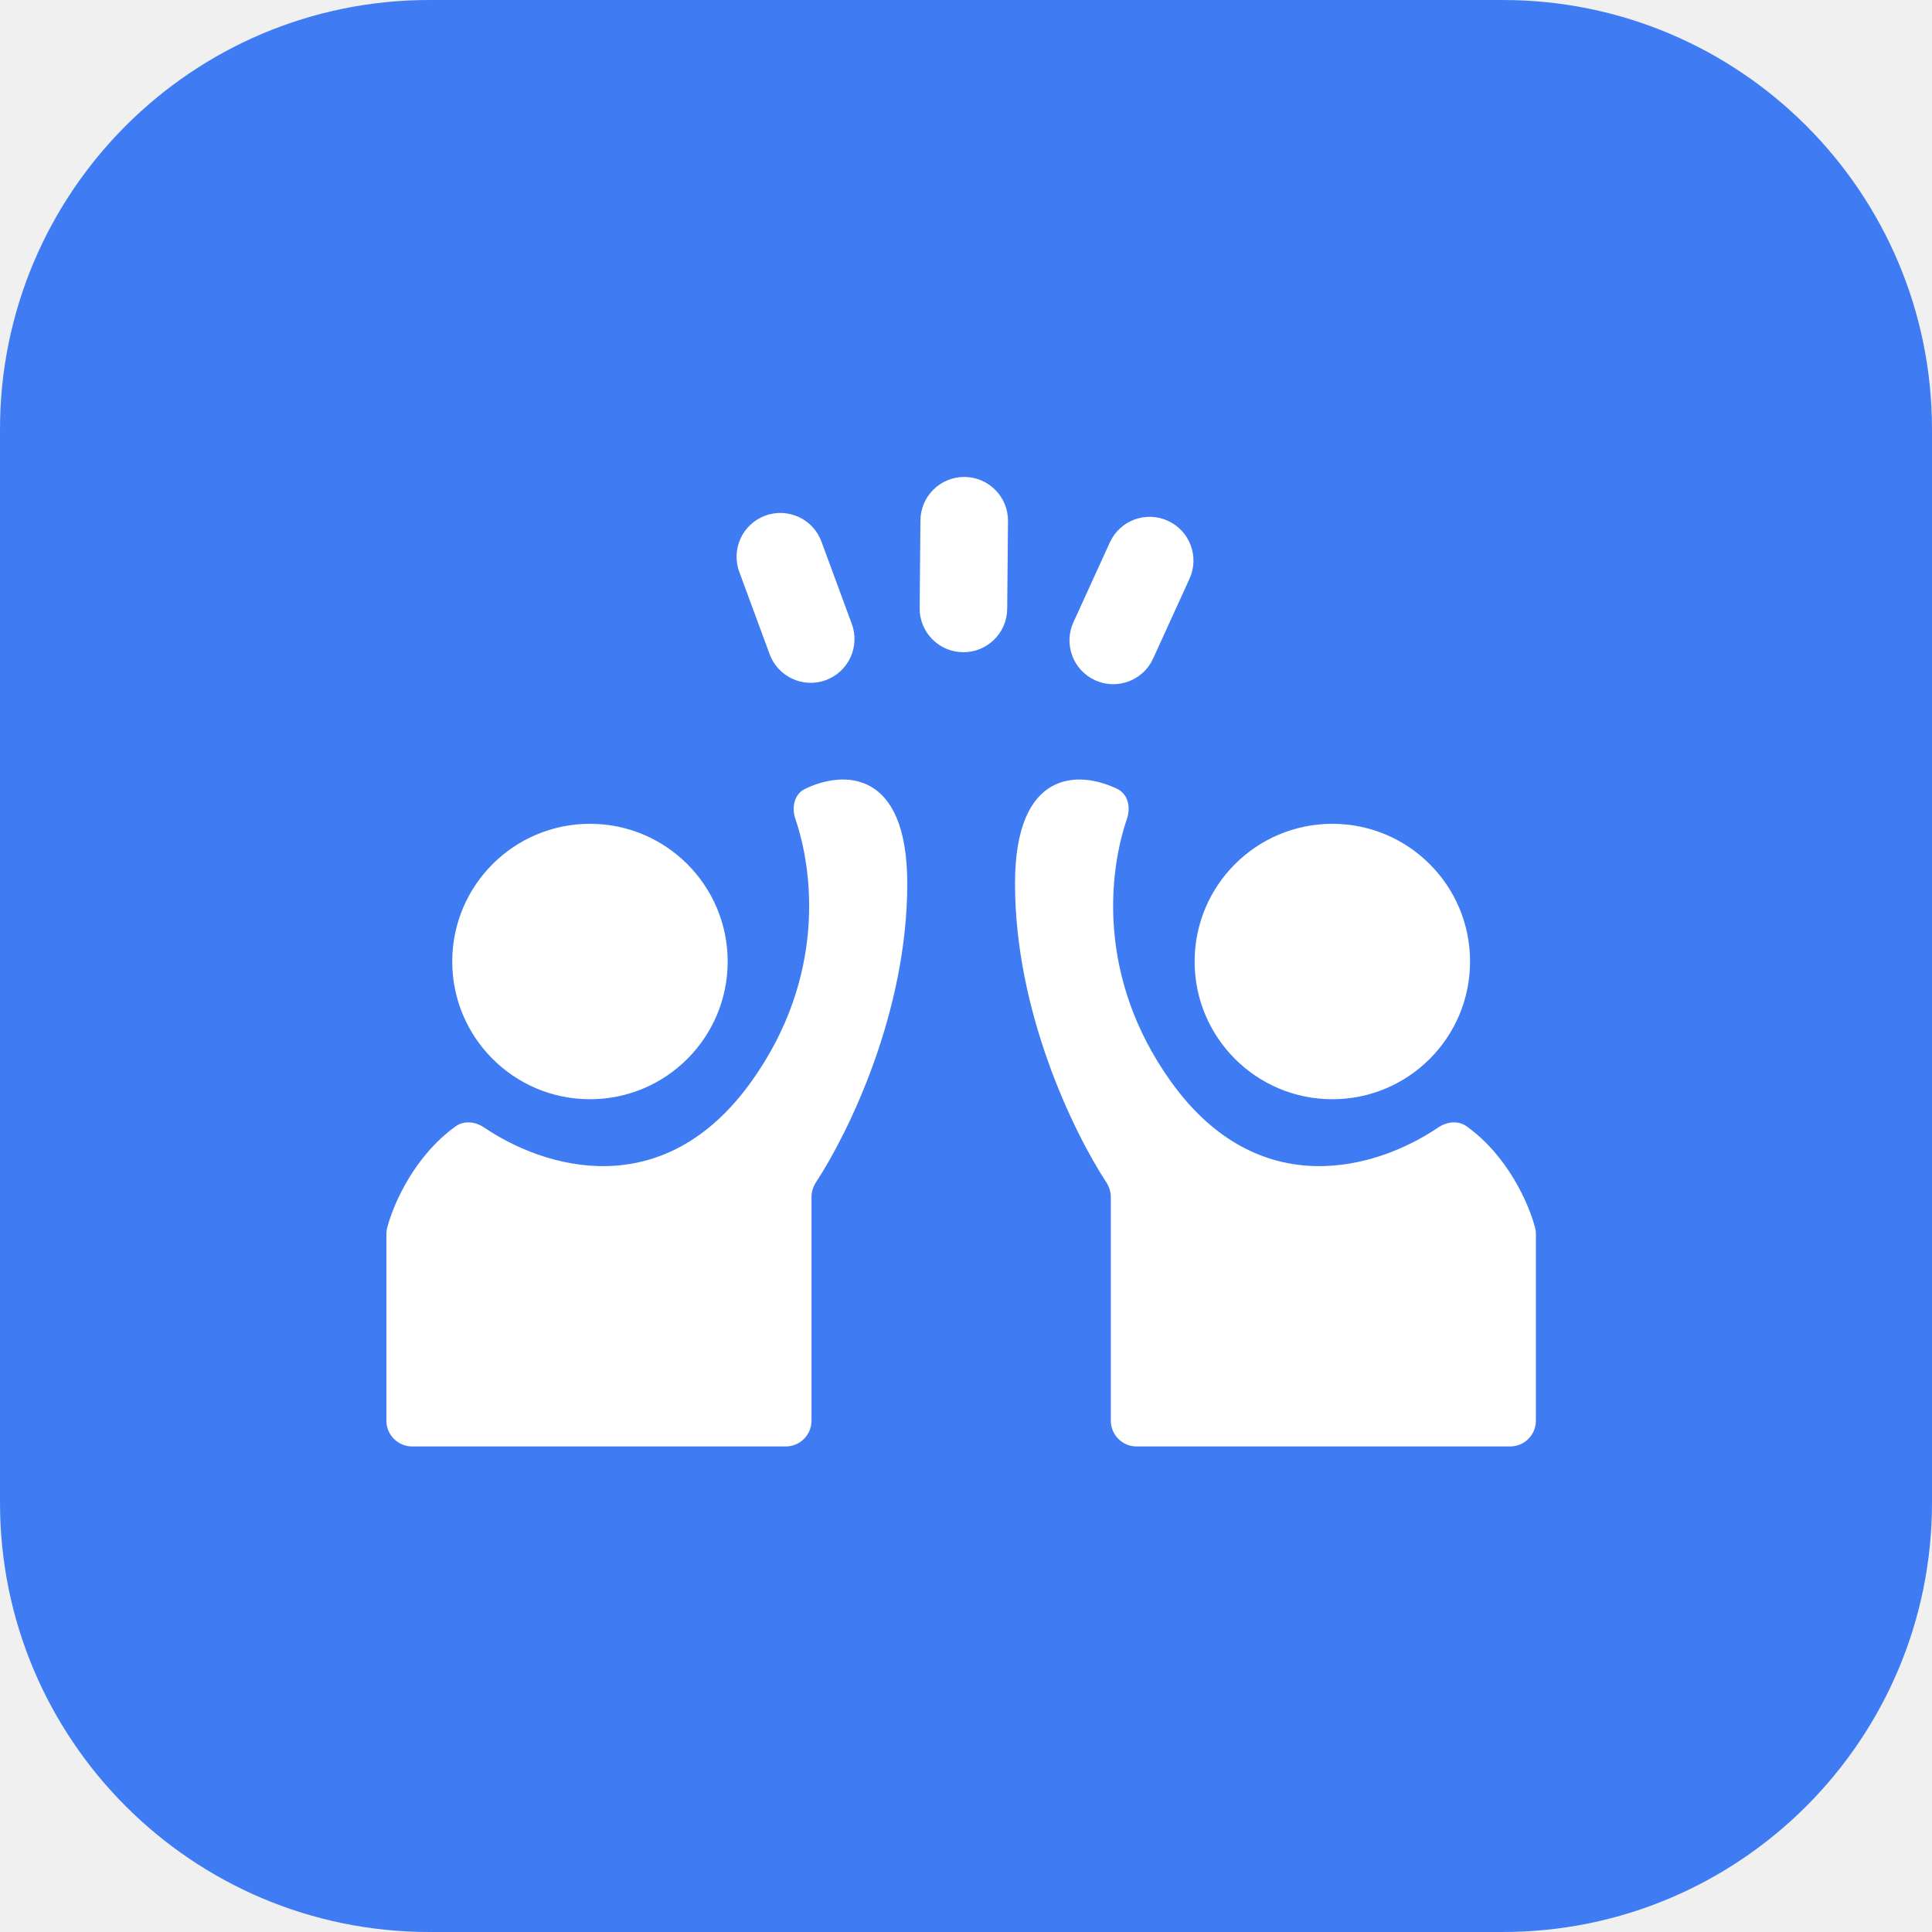
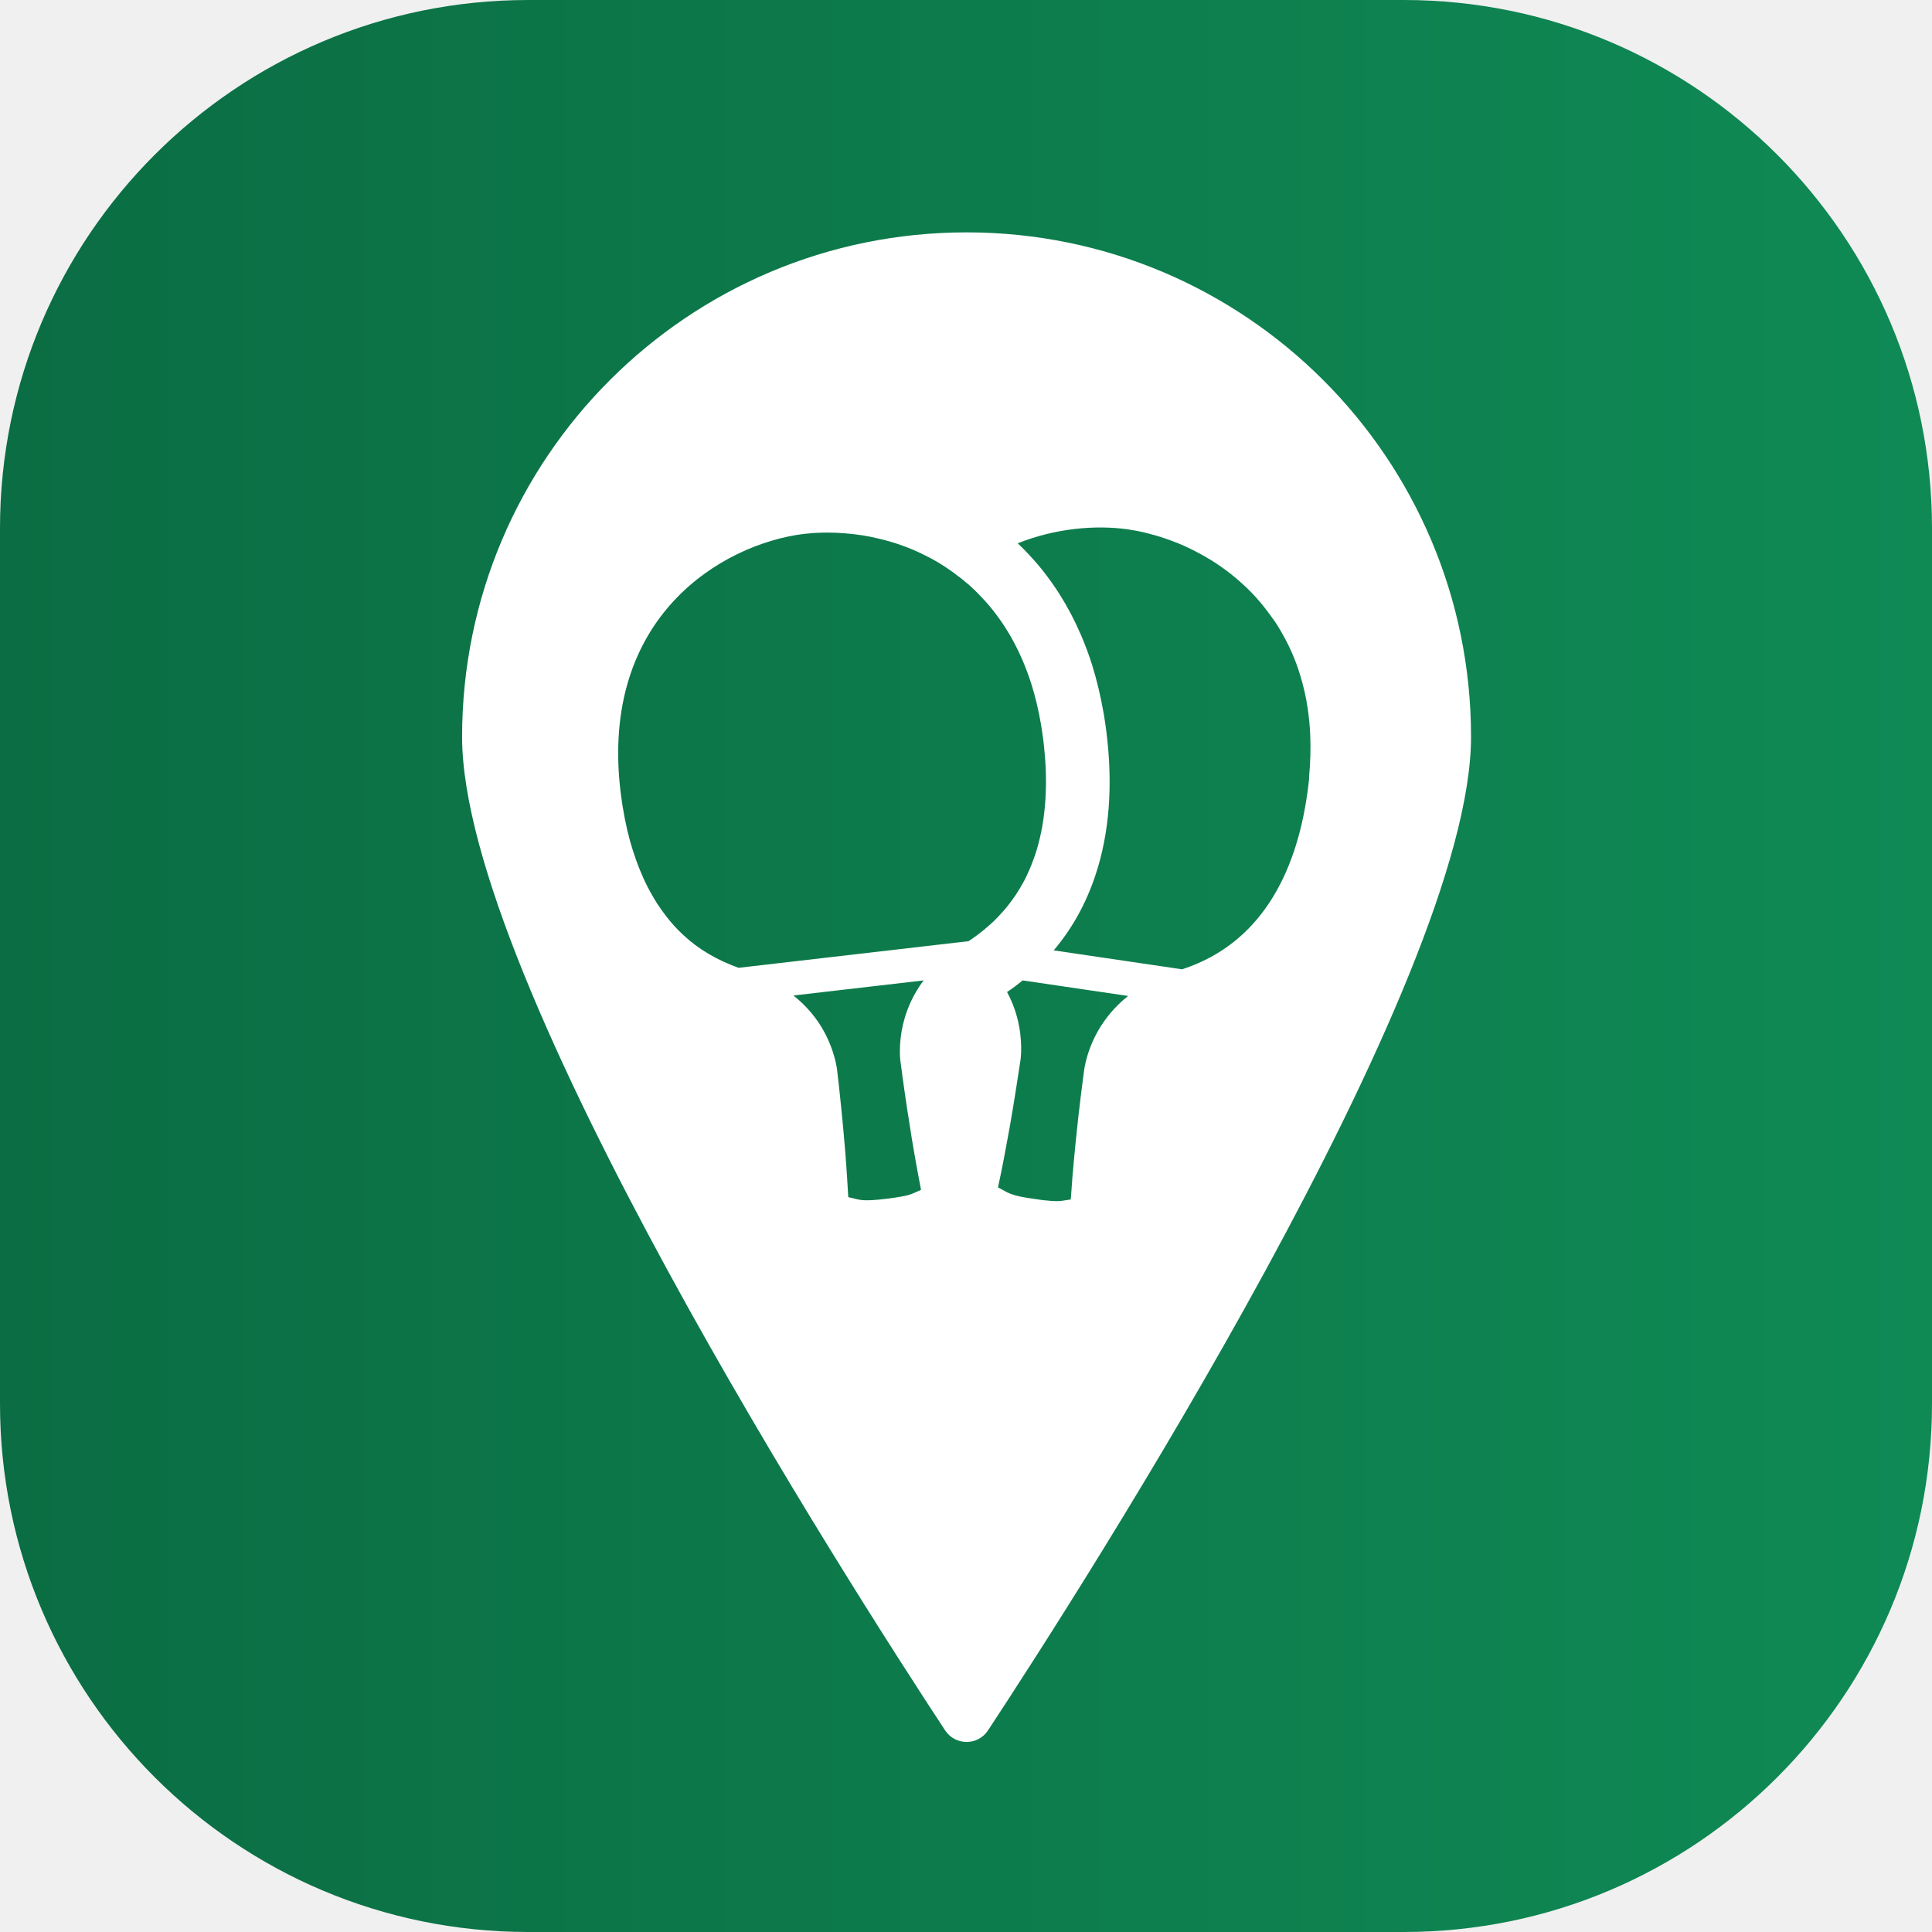
- <svg xmlns="http://www.w3.org/2000/svg" width="180" height="180" viewBox="0 0 180 180" fill="none">
-   <rect width="180" height="180" rx="40" fill="#3F7CF4" />
-   <g transform="translate(36, 44.4) scale(2.4)">
-     <circle cx="7.902" cy="18.826" r="5.346" fill="white" />
-     <path d="M14.177 23.474C10.746 28.277 6.129 26.855 3.792 25.268C3.456 25.04 3.016 24.989 2.686 25.226C1.09 26.373 0.274 28.225 0.027 29.174C0.008 29.247 0 29.323 0 29.398V36.651C0 37.203 0.448 37.651 1 37.651H15.502C16.054 37.651 16.502 37.203 16.502 36.651V27.971C16.502 27.767 16.564 27.57 16.675 27.399C17.959 25.438 20.22 20.777 20.22 15.804C20.22 11.372 17.749 11.398 16.25 12.126C15.828 12.33 15.724 12.848 15.877 13.291C16.567 15.304 17.074 19.418 14.177 23.474Z" fill="white" />
-     <circle cx="5.346" cy="5.346" r="5.346" transform="matrix(-1 0 0 1 42.0674 13.4801)" fill="white" />
-     <path d="M30.446 23.474C33.877 28.277 38.495 26.855 40.832 25.268C41.168 25.04 41.608 24.989 41.938 25.226C43.534 26.373 44.349 28.225 44.596 29.174C44.615 29.247 44.623 29.323 44.623 29.398V36.651C44.623 37.203 44.176 37.651 43.623 37.651H29.122C28.57 37.651 28.122 37.203 28.122 36.651V27.971C28.122 27.767 28.06 27.57 27.948 27.399C26.665 25.438 24.403 20.777 24.403 15.804C24.403 11.372 26.874 11.398 28.374 12.126C28.796 12.33 28.899 12.848 28.747 13.291C28.056 15.304 27.549 19.418 30.446 23.474Z" fill="white" />
-     <rect x="13.111" y="2.106" width="3.399" height="6.804" rx="1.699" transform="rotate(-20.2442 13.1113 2.10571)" fill="white" />
-     <rect x="20.747" width="3.399" height="6.804" rx="1.699" transform="rotate(0.522652 20.7466 0)" fill="white" />
-     <rect x="28.789" y="1.011" width="3.399" height="6.804" rx="1.699" transform="rotate(24.5199 28.7886 1.01135)" fill="white" />
-   </g>
+ <svg xmlns="http://www.w3.org/2000/svg" id="Ebene_1" data-name="Ebene 1" viewBox="0 0 256 256">
+   <defs>
+     <style>
+       .cls-1 {
+         fill: #fff;
+       }
+ 
+       .cls-2 {
+         fill: url(#Unbenannter_Verlauf_23);
+       }
+     </style>
+     <linearGradient id="Unbenannter_Verlauf_23" data-name="Unbenannter Verlauf 23" x1="0" y1="128" x2="256" y2="128" gradientUnits="userSpaceOnUse">
+       <stop offset="0" stop-color="#0b6d43" />
+       <stop offset="1" stop-color="#0f8a55" />
+     </linearGradient>
+   </defs>
+   <rect class="cls-2" width="256" height="256" rx="70" ry="70" />
+   <path class="cls-1" d="M128.08,30.79c-36.92,0-66.85,29.93-66.85,66.85,0,32.33,51.26,112.26,64,131.64,1.35,2.05,4.34,2.05,5.69,0,12.75-19.38,64-99.31,64-131.64,0-36.92-29.93-66.85-66.85-66.85ZM119.31,140.56s.33,2.68.91,6.51c.05.3.1.61.15.93.04.25.07.5.12.76.08.54.17,1.09.26,1.66.02.13.04.26.06.39.11.65.22,1.32.34,2,.12.69.24,1.39.37,2.09.03.14.05.28.08.42.1.53.2,1.06.3,1.6.05.25.09.5.14.75-.01,0-.02,0-.03.01h0c-1.07.44-1.22.68-3.18.97-.03,0-.05.01-.08.02-.29.05-.63.09-1.01.14-1.88.24-2.82.27-3.49.21-.33-.03-.6-.09-.88-.16-.28-.07-.57-.15-.97-.23-.03-.66-.07-1.33-.12-1.99-.02-.27-.03-.54-.05-.81-.03-.39-.06-.79-.08-1.18-.04-.55-.08-1.09-.12-1.63-.02-.25-.04-.51-.06-.75-.03-.39-.06-.77-.1-1.15-.02-.2-.03-.4-.05-.6-.07-.75-.13-1.48-.2-2.17,0-.06-.01-.12-.02-.19-.03-.35-.07-.7-.1-1.04-.02-.16-.03-.32-.05-.48-.06-.59-.11-1.14-.17-1.64-.01-.09-.02-.19-.03-.27-.03-.27-.06-.52-.08-.77,0-.08-.02-.17-.03-.25-.14-1.31-.24-2.1-.24-2.1-.04-.29-.11-.56-.16-.83-.53-2.35-1.93-5.97-5.61-8.87l17.25-2c-2.71,3.63-3.18,7.36-3.14,9.73.02.3.02.6.06.91ZM131.83,121.91c-.17.17-.35.35-.54.51-.16.15-.33.29-.49.43-.26.23-.53.45-.81.67-.16.12-.32.25-.48.37-.2.15-.4.29-.6.43-.01.01-.03.02-.04.03-.12.08-.25.17-.38.26-.05.03-.1.07-.15.1l-30.47,3.53c-2.86-1.02-5.31-2.46-7.31-4.33-.87-.8-1.65-1.66-2.35-2.59-.37-.49-.75-1.01-1.1-1.54-.29-.46-.57-.93-.84-1.41-.33-.58-.64-1.18-.93-1.81-.38-.85-.74-1.72-1.06-2.62-.28-.77-.53-1.58-.77-2.4-.56-2.04-.98-4.2-1.26-6.44-2.89-23.4,13.47-32.99,24.21-34.35.75-.08,1.57-.15,2.41-.17.26,0,.52-.01.78-.01,1.47,0,3.02.12,4.6.36.77.12,1.5.27,2.27.46,2.03.48,4.1,1.2,6.1,2.22.62.3,1.24.64,1.83,1,.88.54,1.78,1.15,2.62,1.82.04.02.07.06.11.08.02.02.04.03.06.04.06.05.11.08.16.13.1.07.2.15.29.24.15.12.3.25.46.38.19.14.37.3.54.47.32.29.65.61.97.94.65.66,1.28,1.36,1.89,2.12.59.76,1.18,1.56,1.71,2.41.82,1.28,1.55,2.67,2.21,4.19.43,1.02.84,2.08,1.19,3.2.53,1.67.96,3.49,1.29,5.43.1.65.21,1.32.29,1.99.03.24.06.47.08.7.1.94.18,1.87.23,2.79.06,1.33.07,2.64,0,3.92,0,.18-.02.35-.03.53-.05.79-.13,1.57-.23,2.33-.06.41-.12.82-.19,1.22-.1.56-.22,1.11-.35,1.65-.05.21-.11.43-.16.64-.04.15-.08.29-.12.43-.04.17-.1.34-.15.5-.13.42-.26.83-.42,1.23-.08.23-.17.45-.26.68h0c-.1.23-.19.45-.28.67-.1.22-.2.44-.3.66-.08.18-.17.35-.26.53-.03.06-.06.12-.09.17-.1.2-.21.38-.32.57-.09.17-.19.33-.29.5-.16.26-.32.53-.49.78-.12.19-.25.37-.38.55-.12.17-.24.34-.37.5-.04.06-.08.11-.13.17-.11.15-.23.29-.34.43-.02.03-.04.06-.07.08-.13.16-.26.33-.41.48-.2.23-.41.46-.62.68-.14.15-.29.3-.43.44,0,0,0,.01-.01.01ZM143.88,140.64c-.06.3-.14.59-.19.9,0,0-.38,2.71-.82,6.58-.03.3-.07.62-.1.95-.02.25-.06.51-.08.77-.06.55-.12,1.11-.18,1.69-.01.14-.03.26-.04.39-.07.66-.13,1.34-.19,2.04-.07.7-.13,1.42-.19,2.14-.01.15-.02.28-.03.43-.04.54-.08,1.09-.12,1.64-.02.25-.04.51-.06.77-.01,0-.02,0-.03,0h0c-1.16.15-1.37.34-3.36.11h-.08c-.3-.03-.64-.08-1.02-.14-1.9-.25-2.82-.47-3.45-.71-.32-.12-.56-.24-.82-.39-.25-.14-.52-.29-.88-.47.14-.65.28-1.31.41-1.96.05-.27.11-.53.16-.8.07-.39.15-.79.23-1.17.1-.55.2-1.09.3-1.62.05-.25.09-.5.14-.75.07-.39.14-.77.21-1.15.03-.2.07-.4.11-.59.13-.75.26-1.48.37-2.17.01-.06.02-.12.03-.19.06-.35.12-.7.17-1.04.03-.16.05-.32.08-.48.1-.59.19-1.14.26-1.64.01-.09.03-.19.04-.27.05-.27.08-.52.12-.77.02-.08.03-.17.04-.25.2-1.31.32-2.1.32-2.1.04-.3.05-.57.07-.86.07-2-.19-4.98-1.86-8.08.72-.48,1.41-1,2.07-1.54l13.97,2.06c-3.58,2.84-5.02,6.34-5.6,8.66ZM173.48,103.02c-.07.66-.14,1.34-.24,2.01-1.52,10.96-6.35,19.99-16.43,23.35-.05.02-.11.04-.17.06l-17.02-2.51c2.45-2.89,4.31-6.25,5.56-10.05,1.82-5.5,2.3-11.84,1.43-18.85-.09-.75-.2-1.46-.3-2.09l-.03-.19v-.06s-.02-.06-.02-.06c-.41-2.35-.93-4.55-1.56-6.55-.38-1.23-.85-2.48-1.46-3.93v-.03s-.03-.03-.03-.03c-.81-1.89-1.76-3.69-2.82-5.36-.61-.97-1.31-1.96-2.19-3.09l-.04-.06-.05-.06c-.76-.94-1.56-1.83-2.44-2.73l-.03-.02-.02-.03c-.24-.23-.49-.48-.77-.75,5.1-2.03,10.37-2.43,14.52-1.86.76.11,1.57.26,2.4.46,1.67.4,3.41.98,5.14,1.74.71.32,1.4.66,2.09,1.04,1.85,1,3.68,2.24,5.37,3.76.52.45,1.04.95,1.52,1.45.72.76,1.44,1.59,2.08,2.46.04.03.05.08.08.11.25.33.5.66.74,1.02.15.19.28.39.41.6.24.37.47.77.7,1.17.46.81.89,1.65,1.29,2.56.38.89.75,1.83,1.04,2.8.46,1.46.82,3,1.06,4.66.15,1.1.28,2.24.32,3.43.08,1.77.03,3.65-.16,5.64Z" />
</svg>
